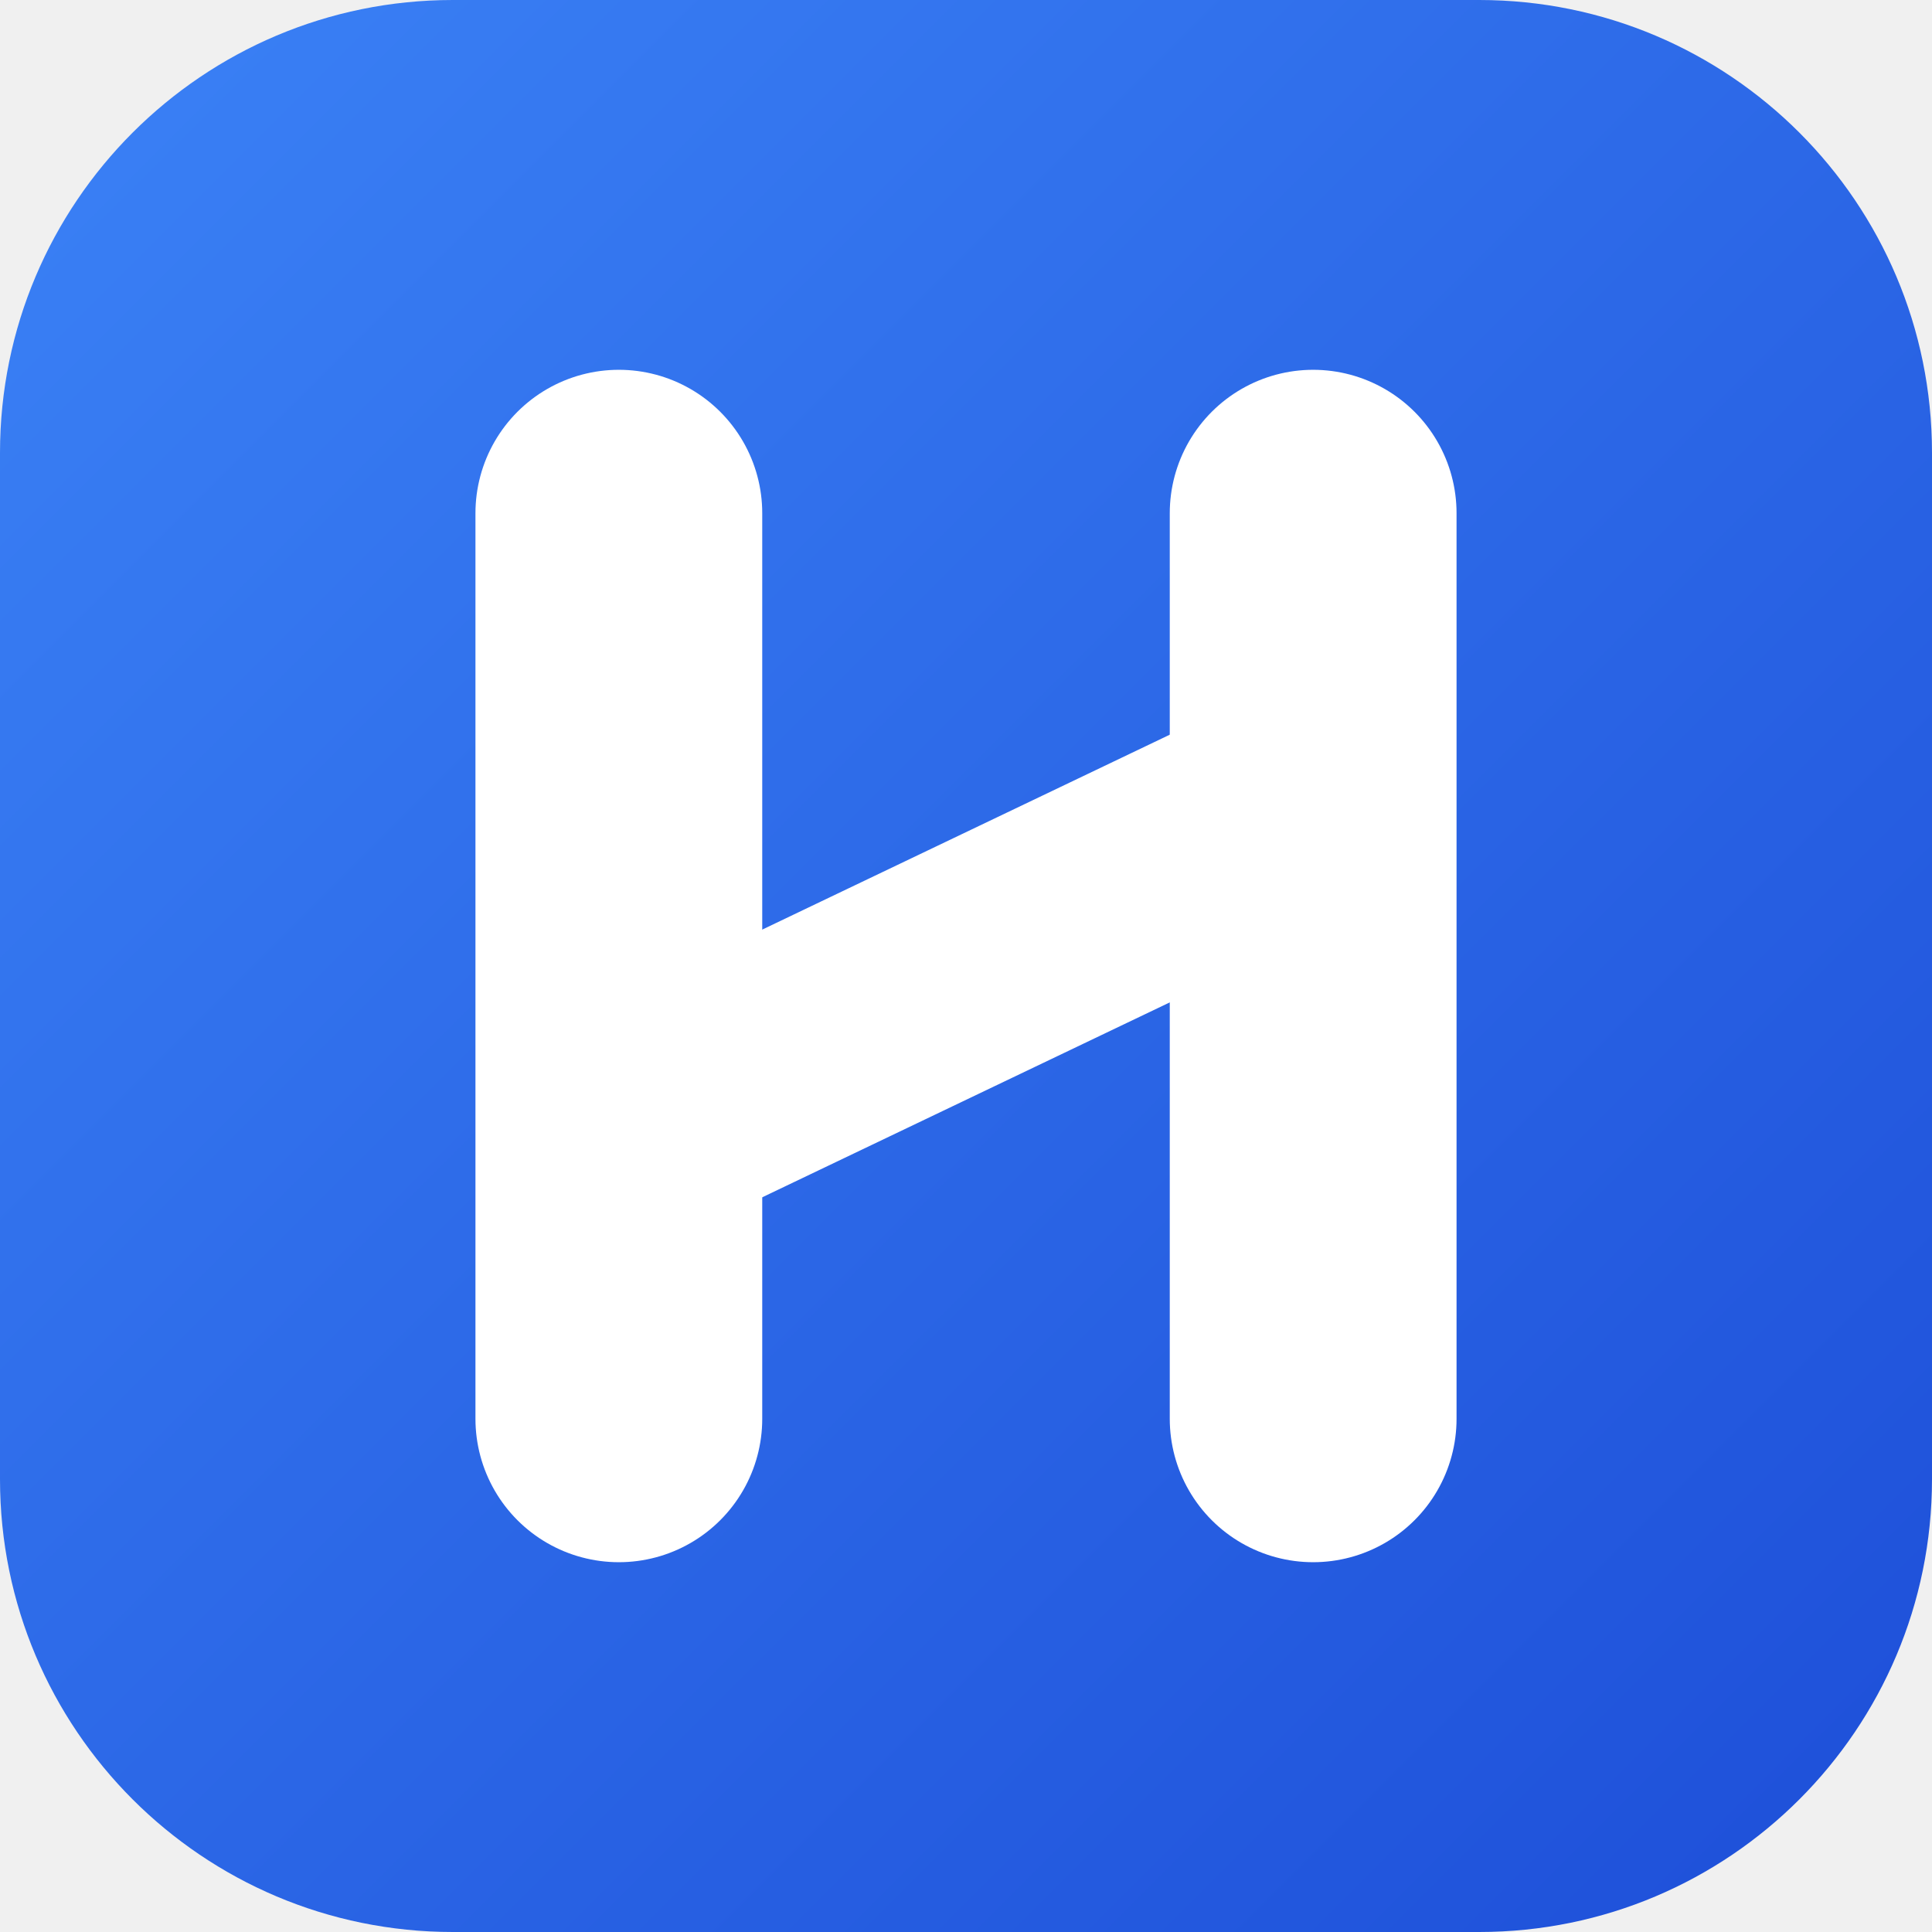
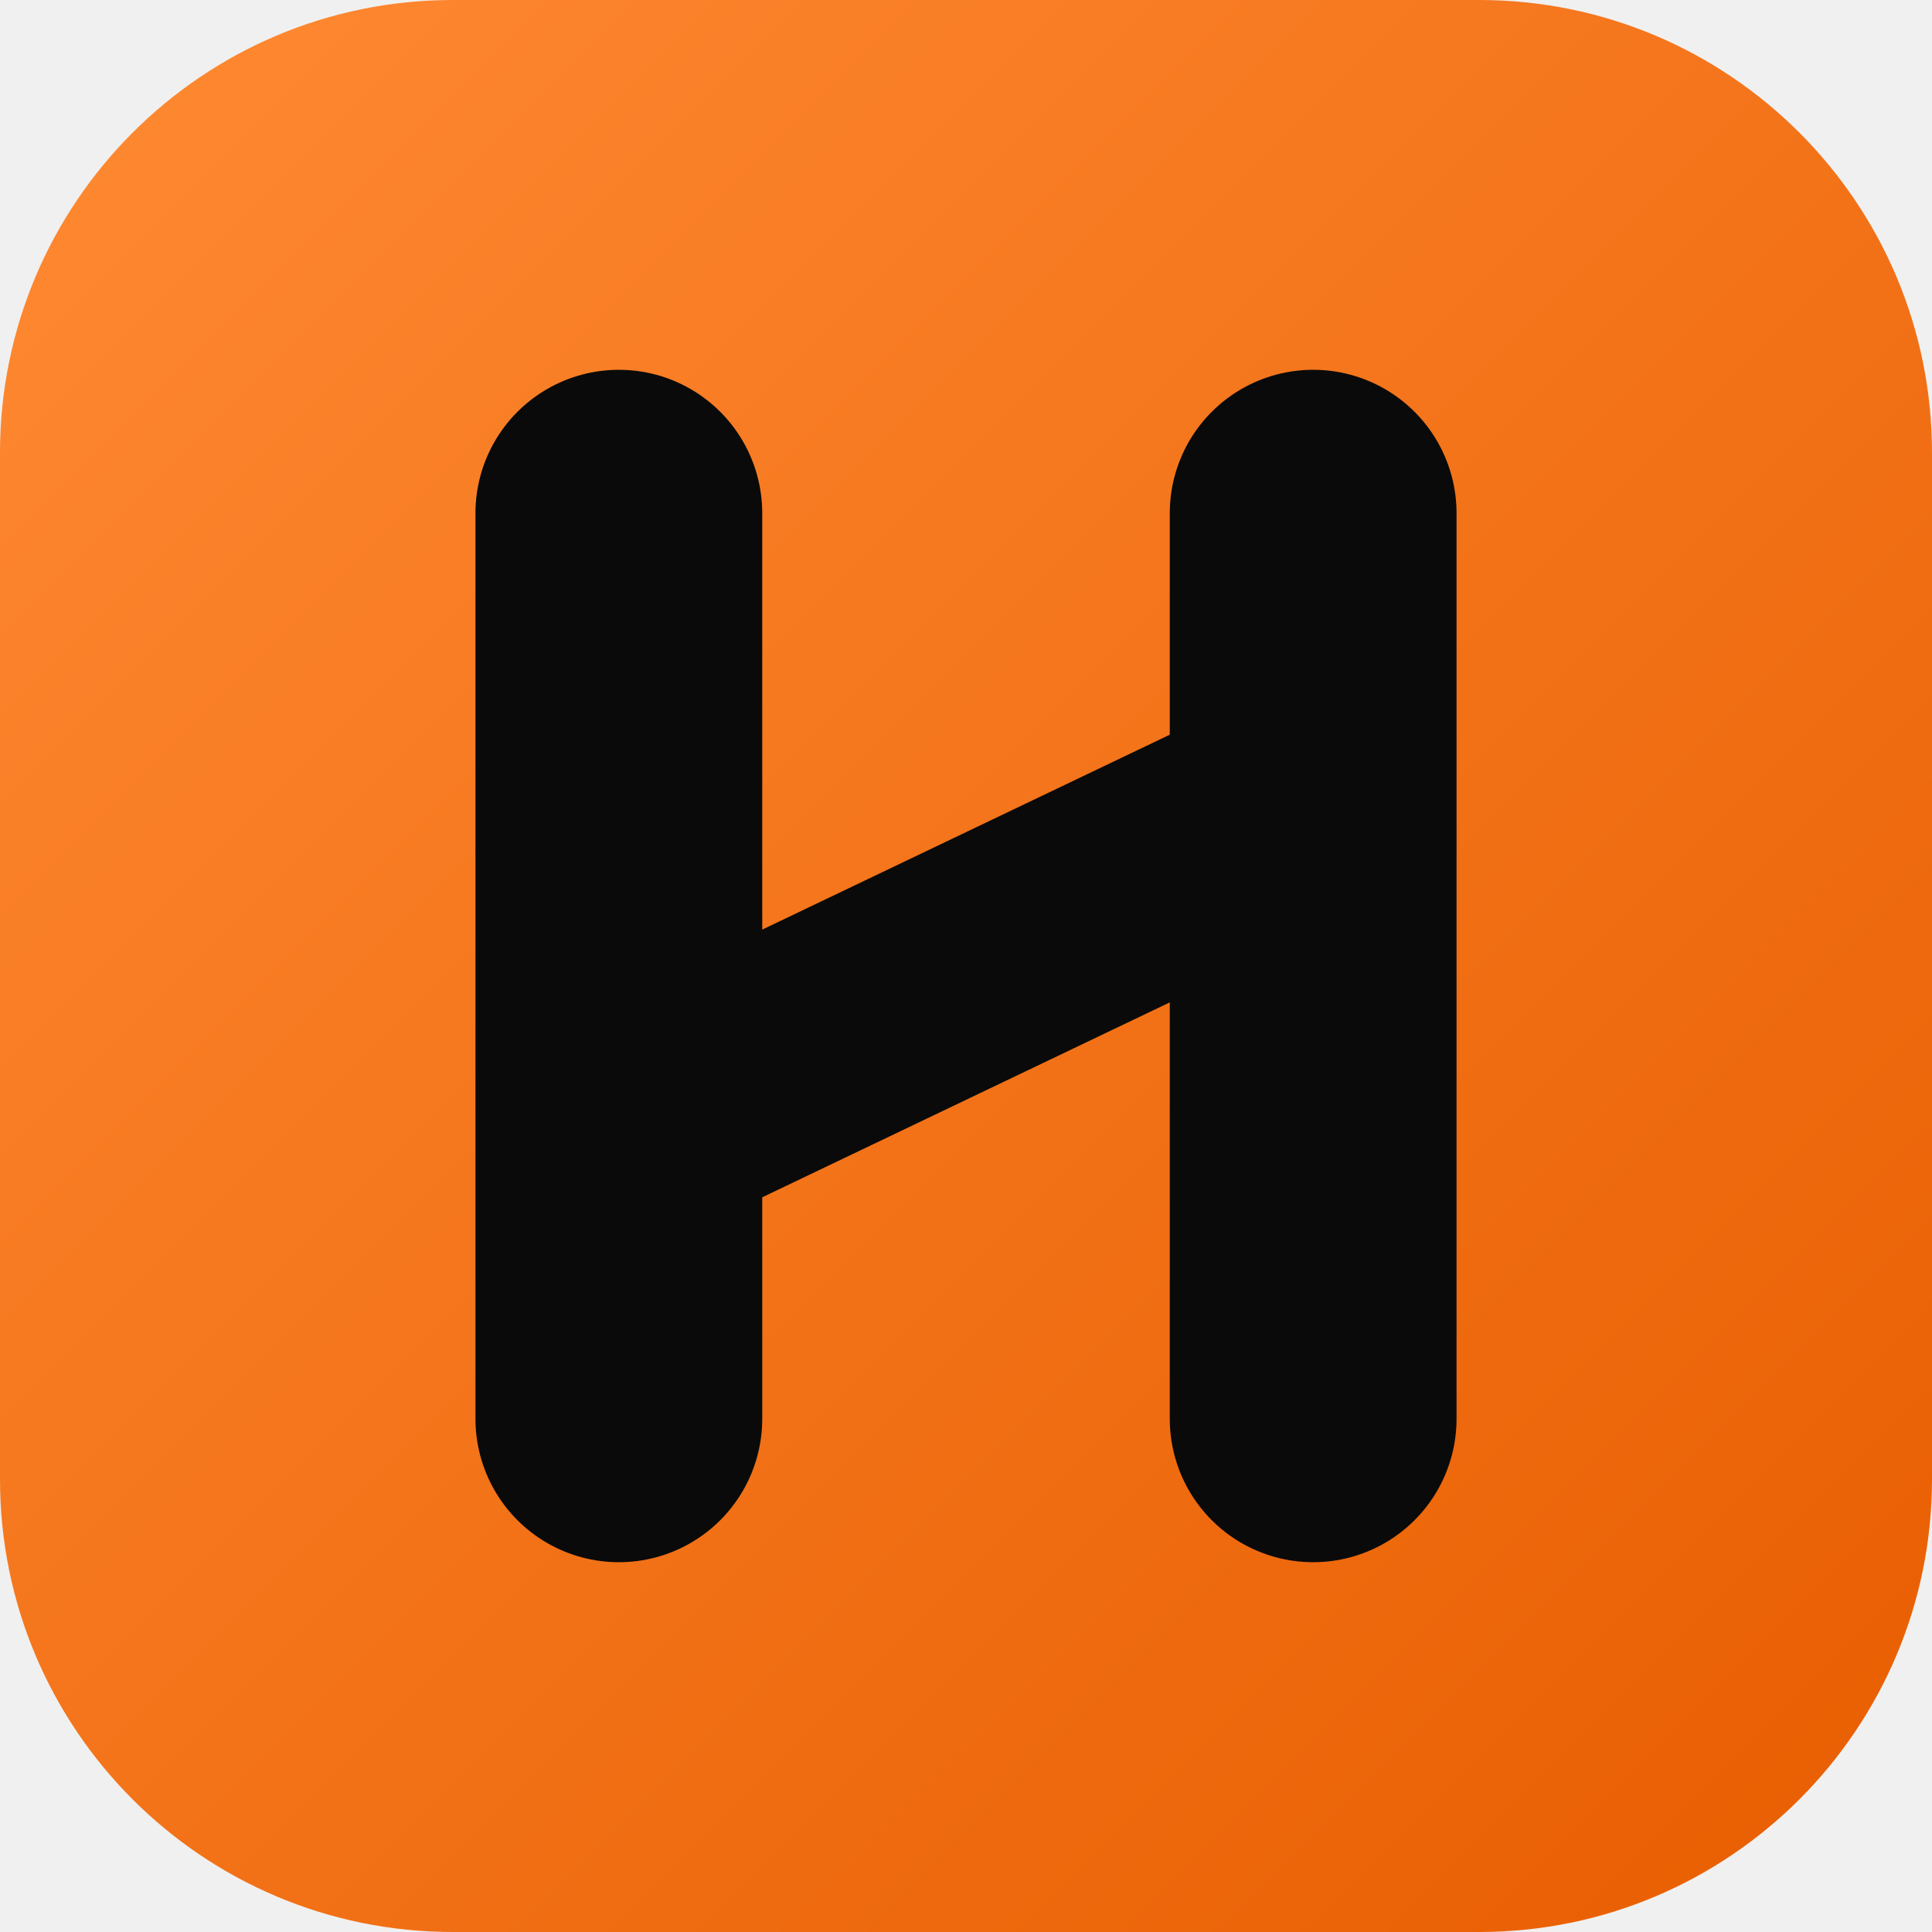
<svg xmlns="http://www.w3.org/2000/svg" viewBox="0 0 512 512">
  <defs>
    <linearGradient id="g" x1="0" y1="0" x2="1" y2="1">
-       <stop offset="0" stop-color="#3B82F6" />
-       <stop offset="1" stop-color="#1D4ED8" />
+       <stop offset="0" stop-color="#FF8A33" />
+       <stop offset="1" stop-color="#E85D00" />
    </linearGradient>
  </defs>
  <rect width="512" height="512" rx="120" fill="url(#g)" />
-   <path d="M164 136v240M348 136v240" fill="none" stroke="#fff" stroke-width="76" stroke-linecap="round" />
-   <path d="M164 300L348 212" fill="none" stroke="#fff" stroke-width="64" stroke-linecap="round" />
+   <path d="M164 136v240M348 136v240" fill="none" stroke="#0A0A0A" stroke-width="76" stroke-linecap="round" />
+   <path d="M164 300L348 212" fill="none" stroke="#0A0A0A" stroke-width="64" stroke-linecap="round" />
</svg>
